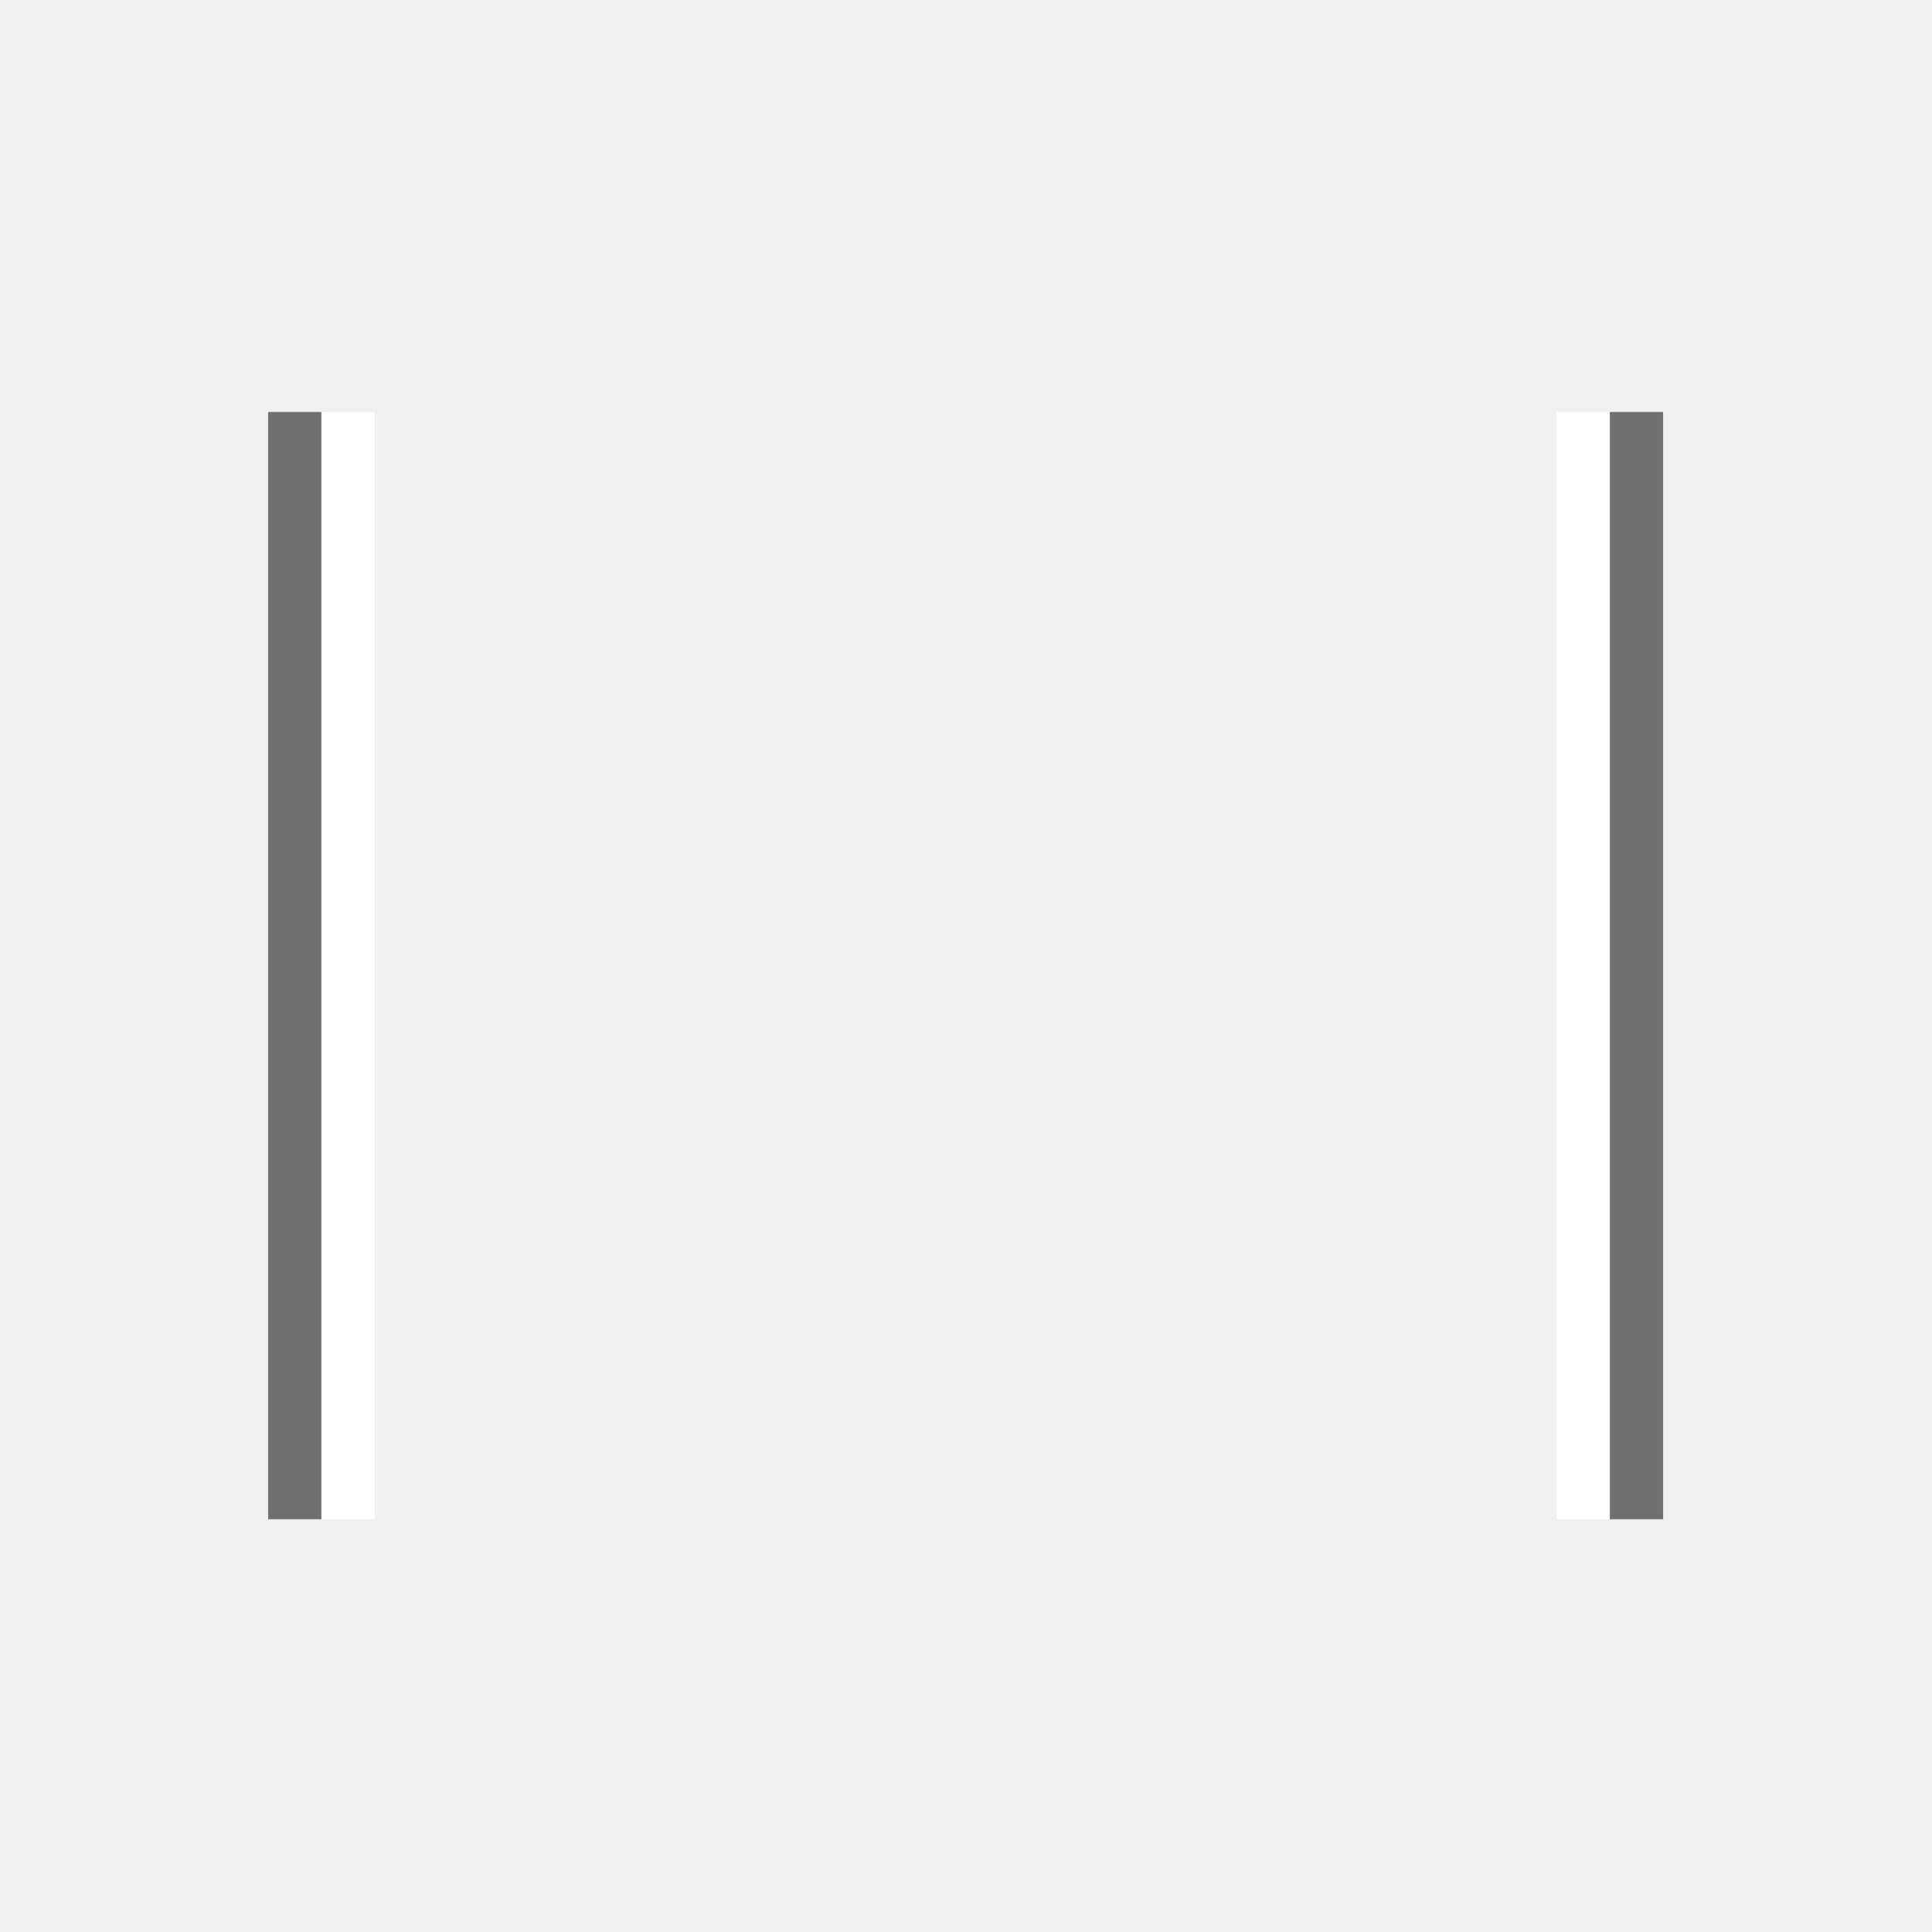
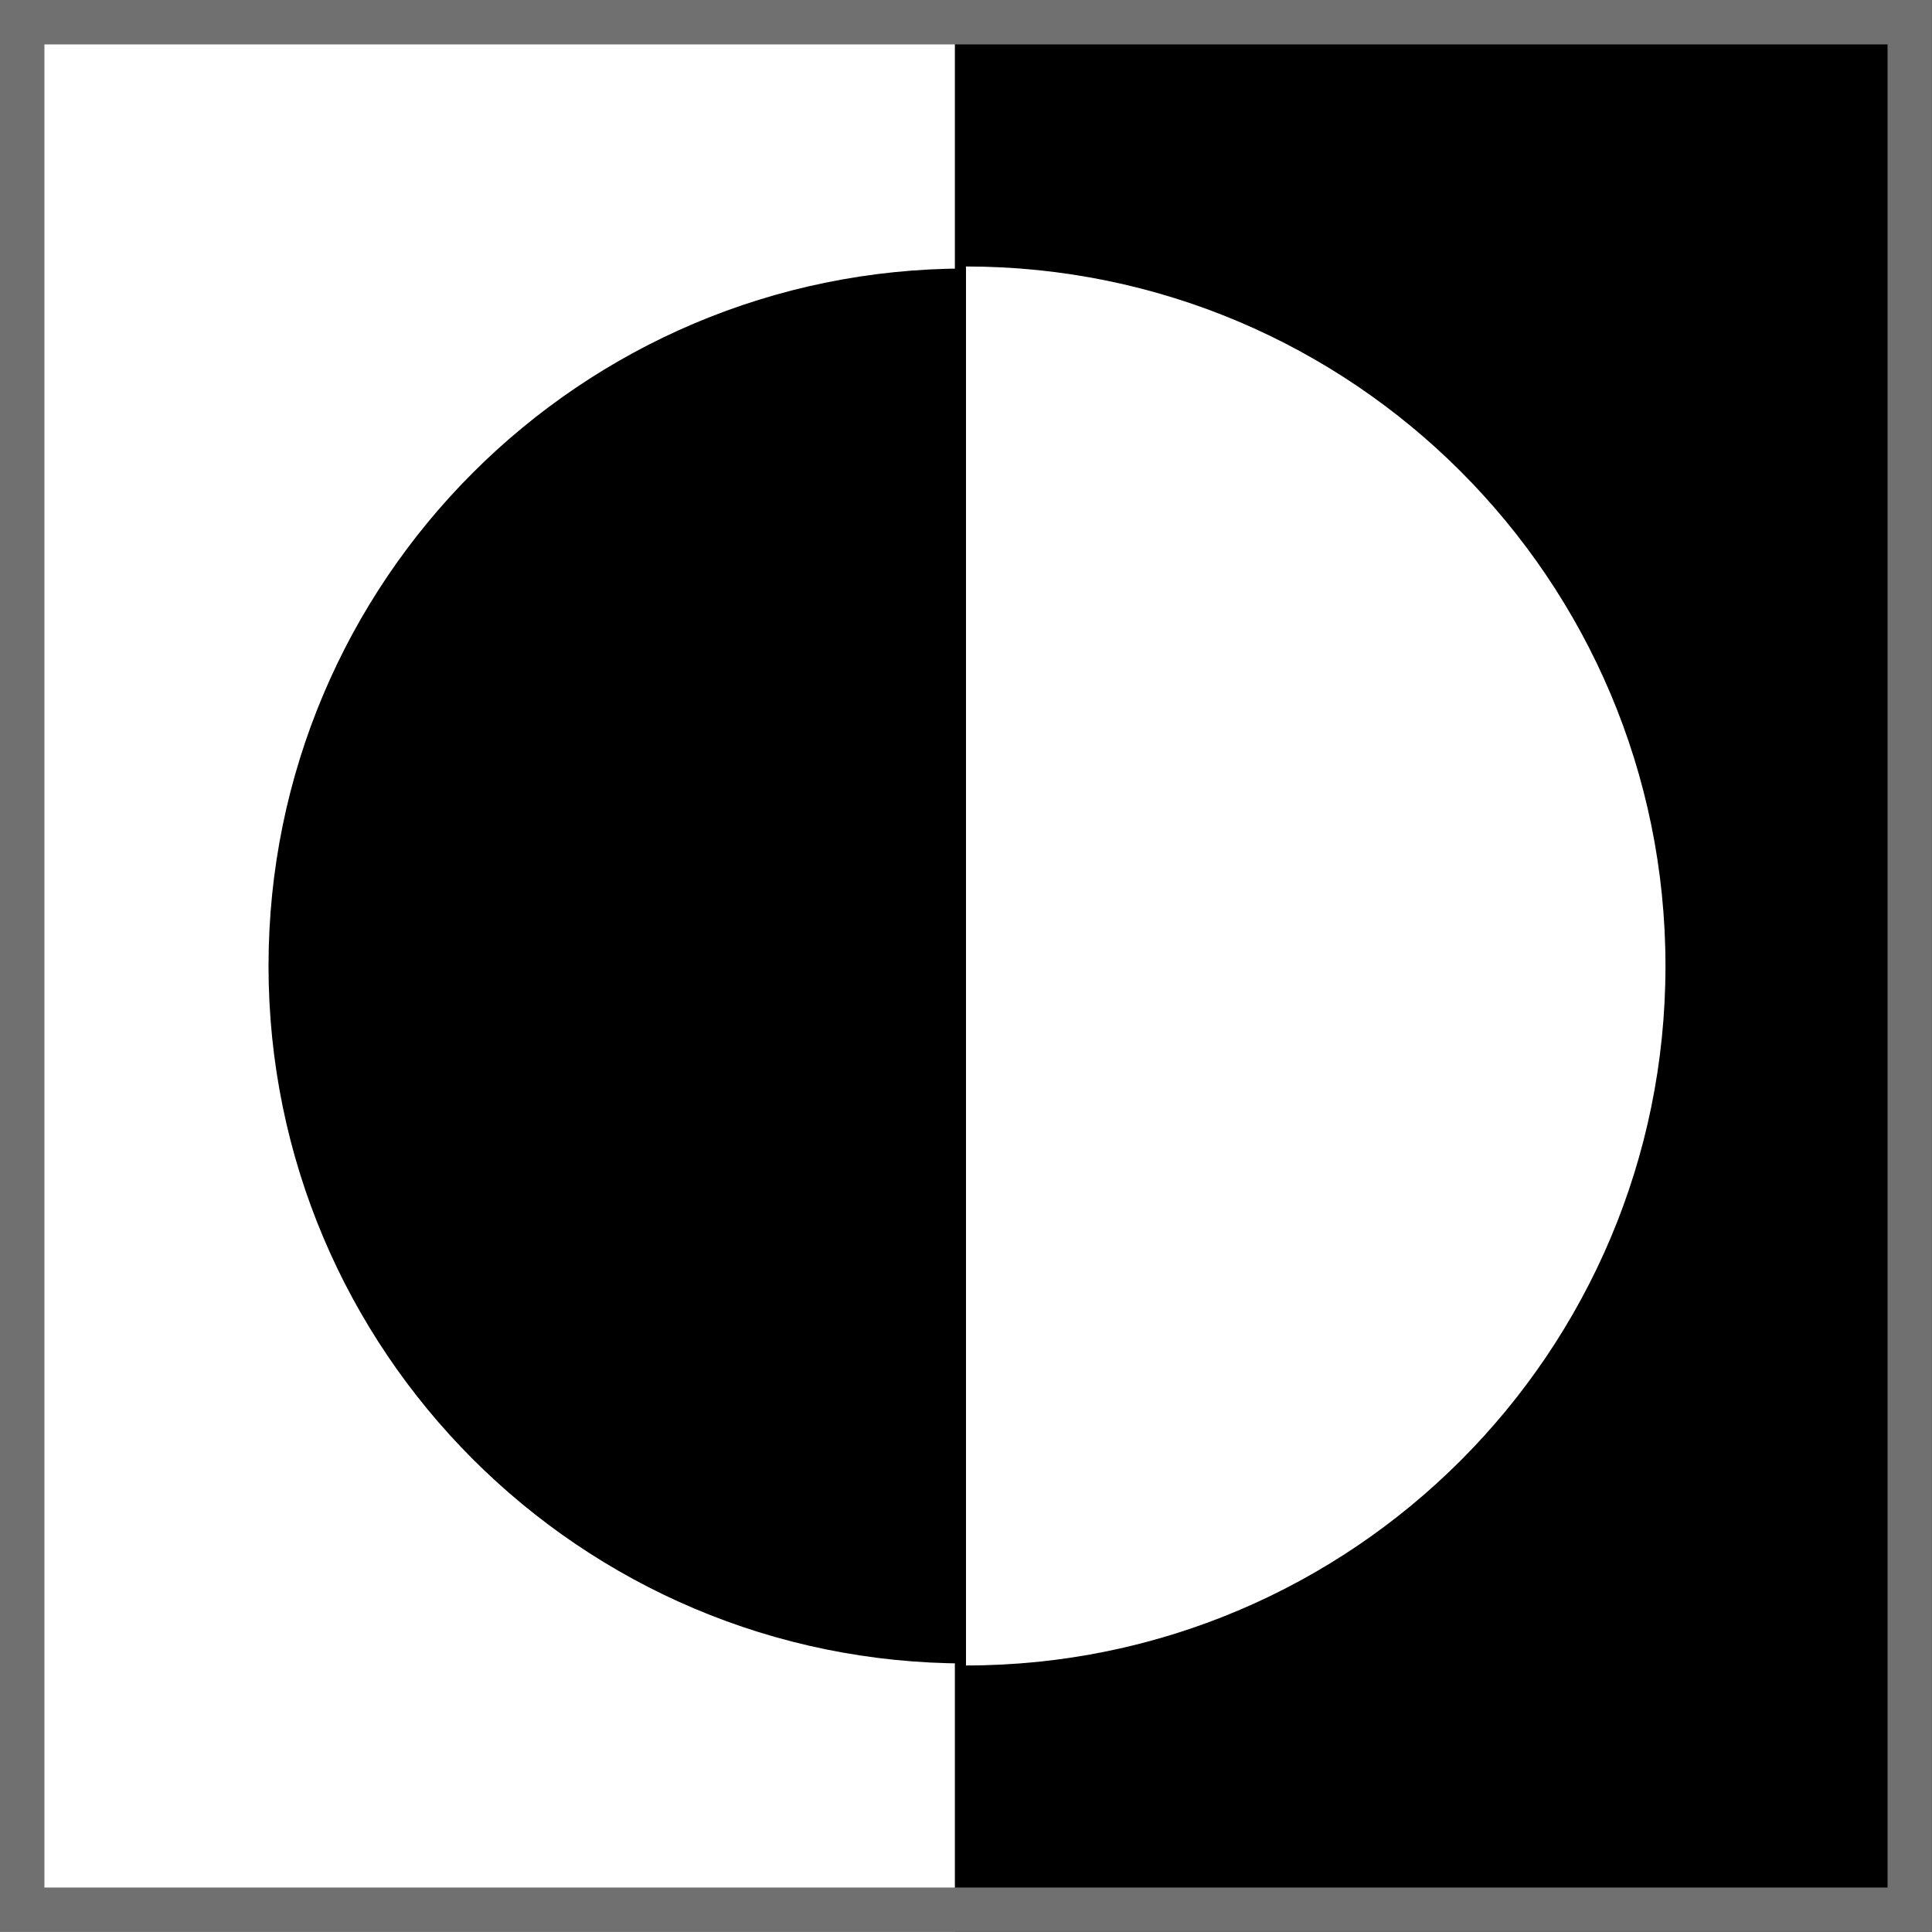
- <svg xmlns="http://www.w3.org/2000/svg" width="145" height="145" viewBox="0 0 145 145">
-   <g id="グループ_377" data-name="グループ 377" transform="translate(-368 -655)">
-     <rect id="長方形_1328" data-name="長方形 1328" width="145" height="145" transform="translate(513 655) rotate(90)" fill="none" />
-     <line id="線_153" data-name="線 153" y2="83.135" transform="translate(390.131 685.933)" fill="none" stroke="#707070" stroke-width="4" />
-     <line id="線_155" data-name="線 155" y2="83.135" transform="translate(394.131 685.933)" fill="none" stroke="#fff" stroke-width="4" />
-     <line id="線_156" data-name="線 156" y2="83.135" transform="translate(486.869 685.933)" fill="none" stroke="#fff" stroke-width="4" />
-     <line id="線_154" data-name="線 154" y2="83.135" transform="translate(490.869 685.933)" fill="none" stroke="#707070" stroke-width="4" />
+ <svg xmlns="http://www.w3.org/2000/svg" width="87.002" height="87.002" viewBox="0 0 87.002 87.002">
+   <g id="グループ_381" data-name="グループ 381" transform="translate(-307 -543)">
+     <rect id="長方形_1349" data-name="長方形 1349" width="87" height="87" transform="translate(307 543)" fill="#fff" />
+     <g id="グループ_380" data-name="グループ 380" transform="translate(5)">
+       <g id="グループ_379" data-name="グループ 379" transform="translate(-1 11)">
+         <rect id="長方形_1343" data-name="長方形 1343" width="87" height="87" transform="translate(303 532)" fill="none" />
+         <path id="前面オブジェクトで型抜き_1" data-name="前面オブジェクトで型抜き 1" d="M23671,13640h-44v-87h44v87h0v0Zm-43.5-75h0v63a31.5,31.5,0,1,0,0-63Z" transform="translate(-23281 -13021)" />
+         <path id="パス_267" data-name="パス 267" d="M31.408,0V62.816A31.408,31.408,0,0,1,31.408,0Z" transform="translate(315.092 544.092)" />
+       </g>
+     </g>
+     <g id="長方形_1348" data-name="長方形 1348" transform="translate(307 543)" fill="none" stroke="#707070" stroke-width="2">
+       <rect width="87" height="87" stroke="none" />
+       <rect x="1" y="1" width="85" height="85" fill="none" />
+     </g>
  </g>
</svg>
